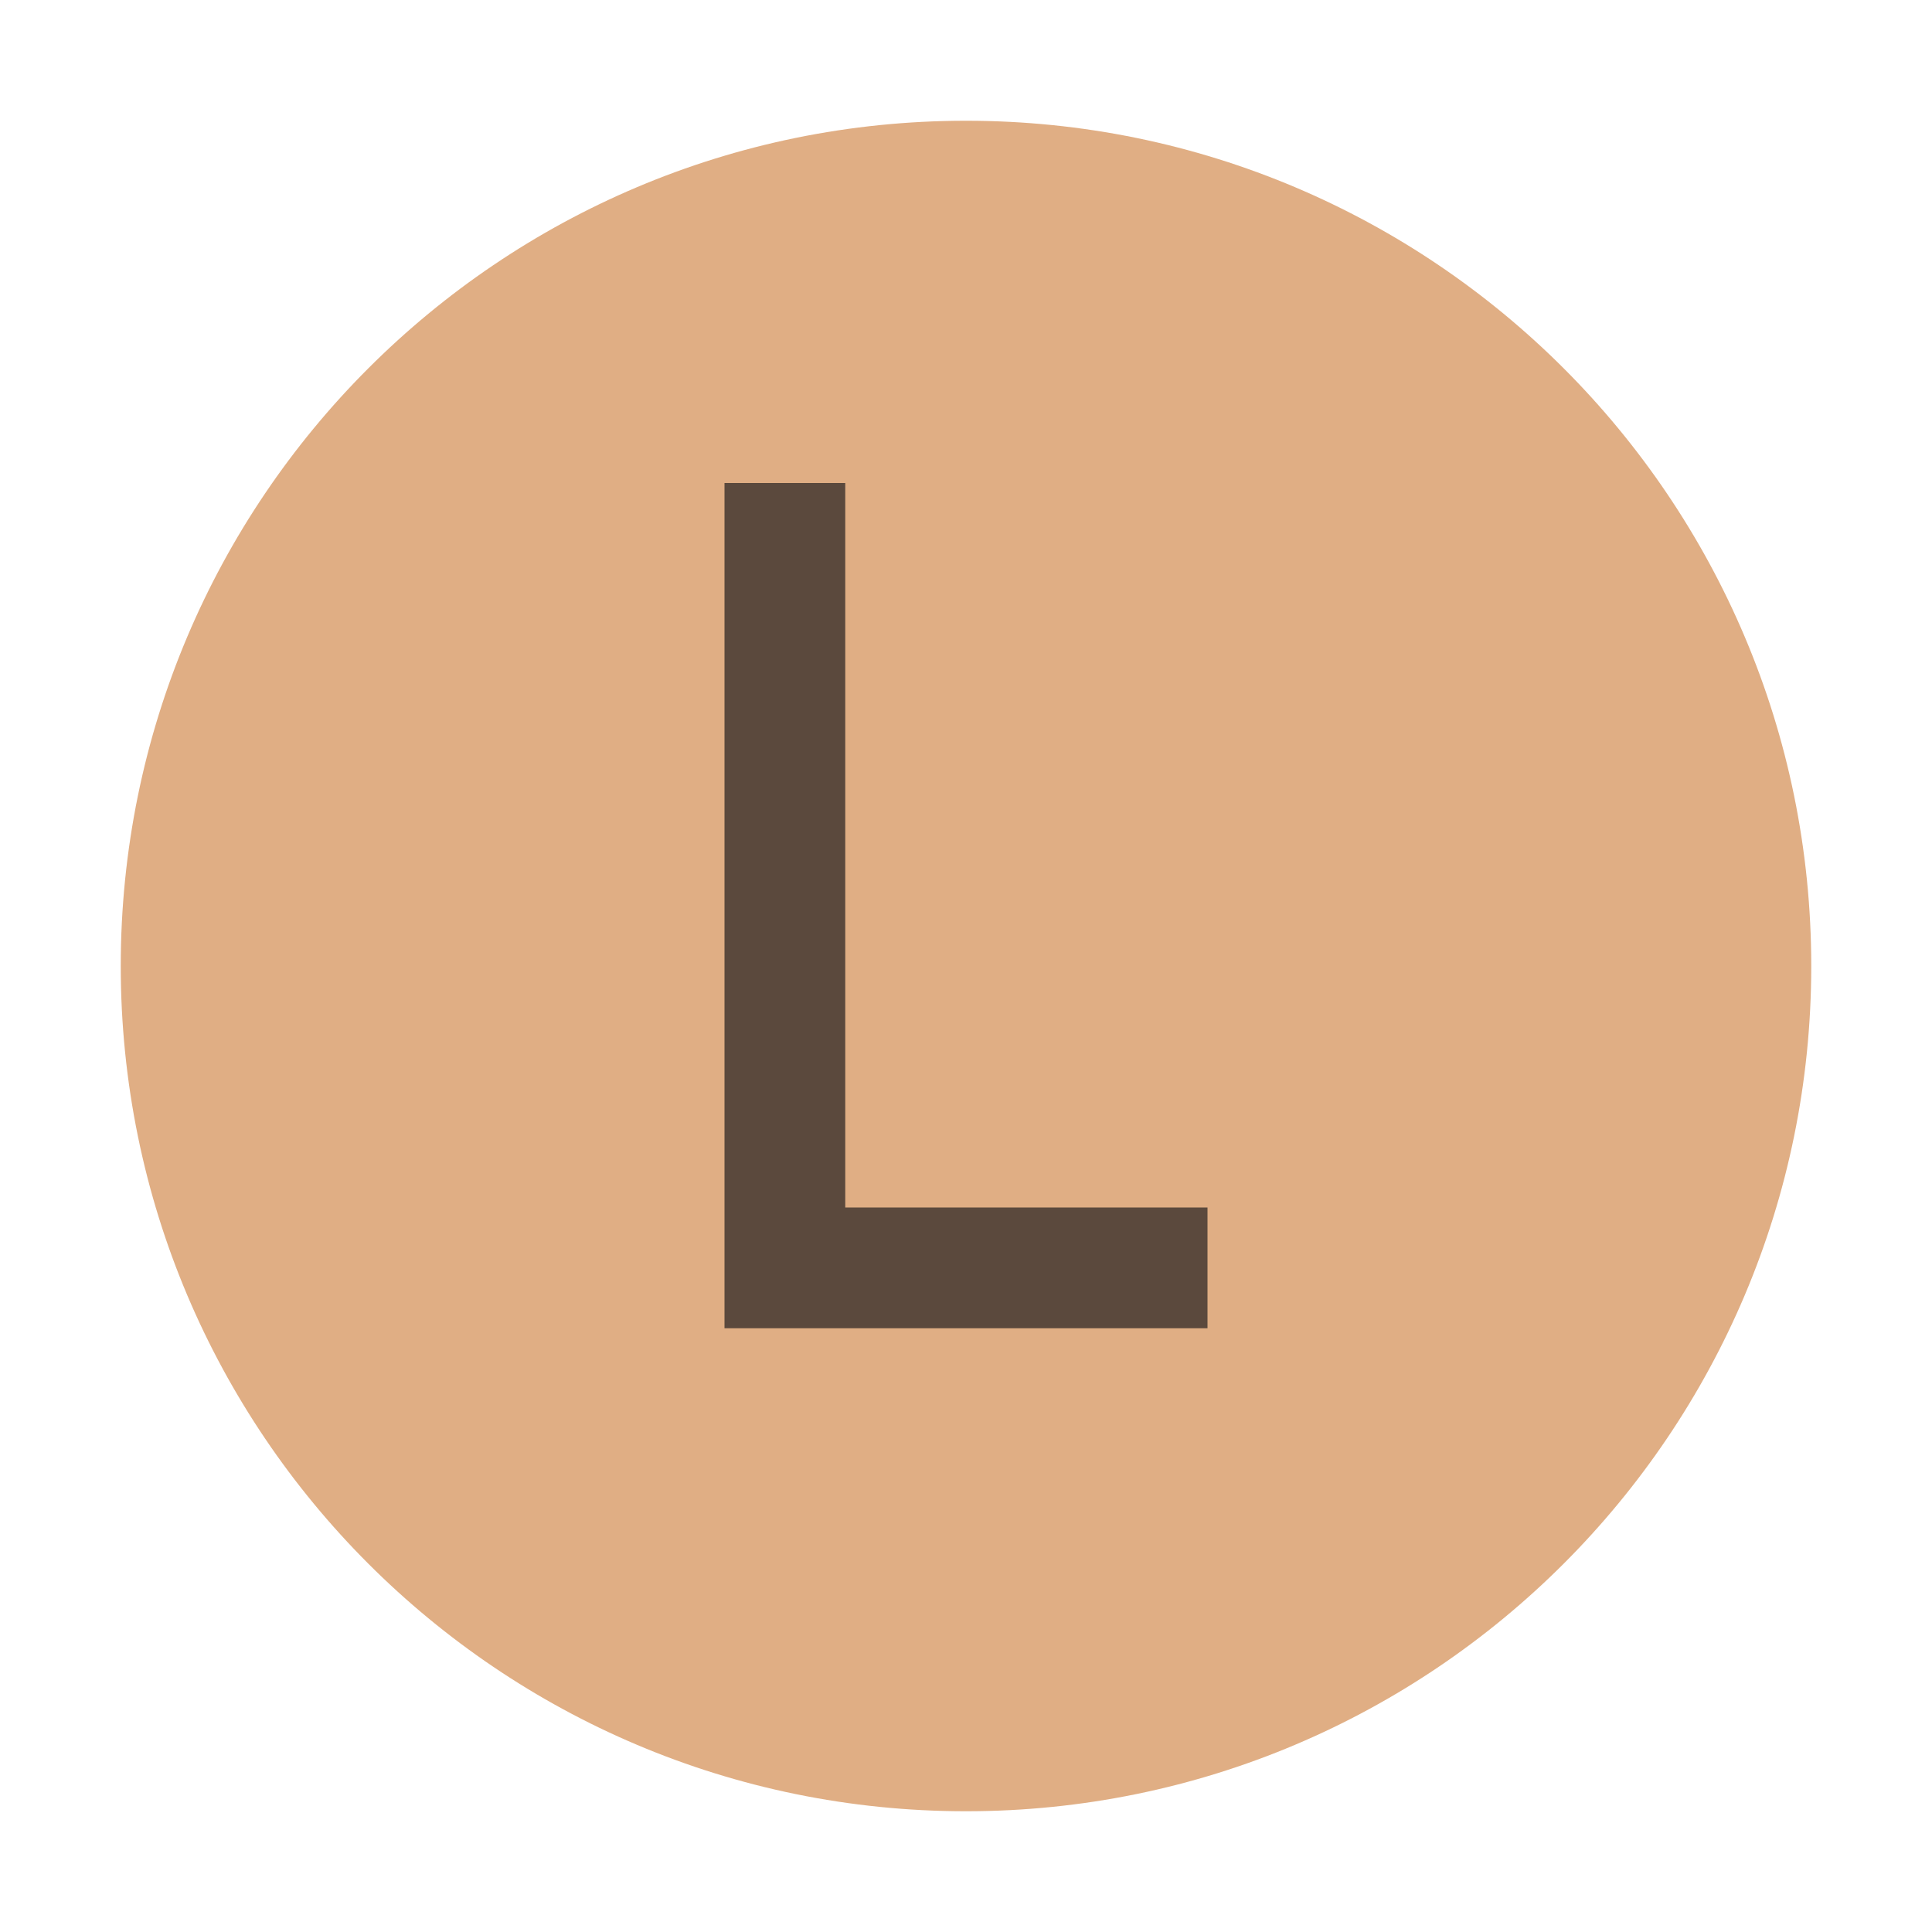
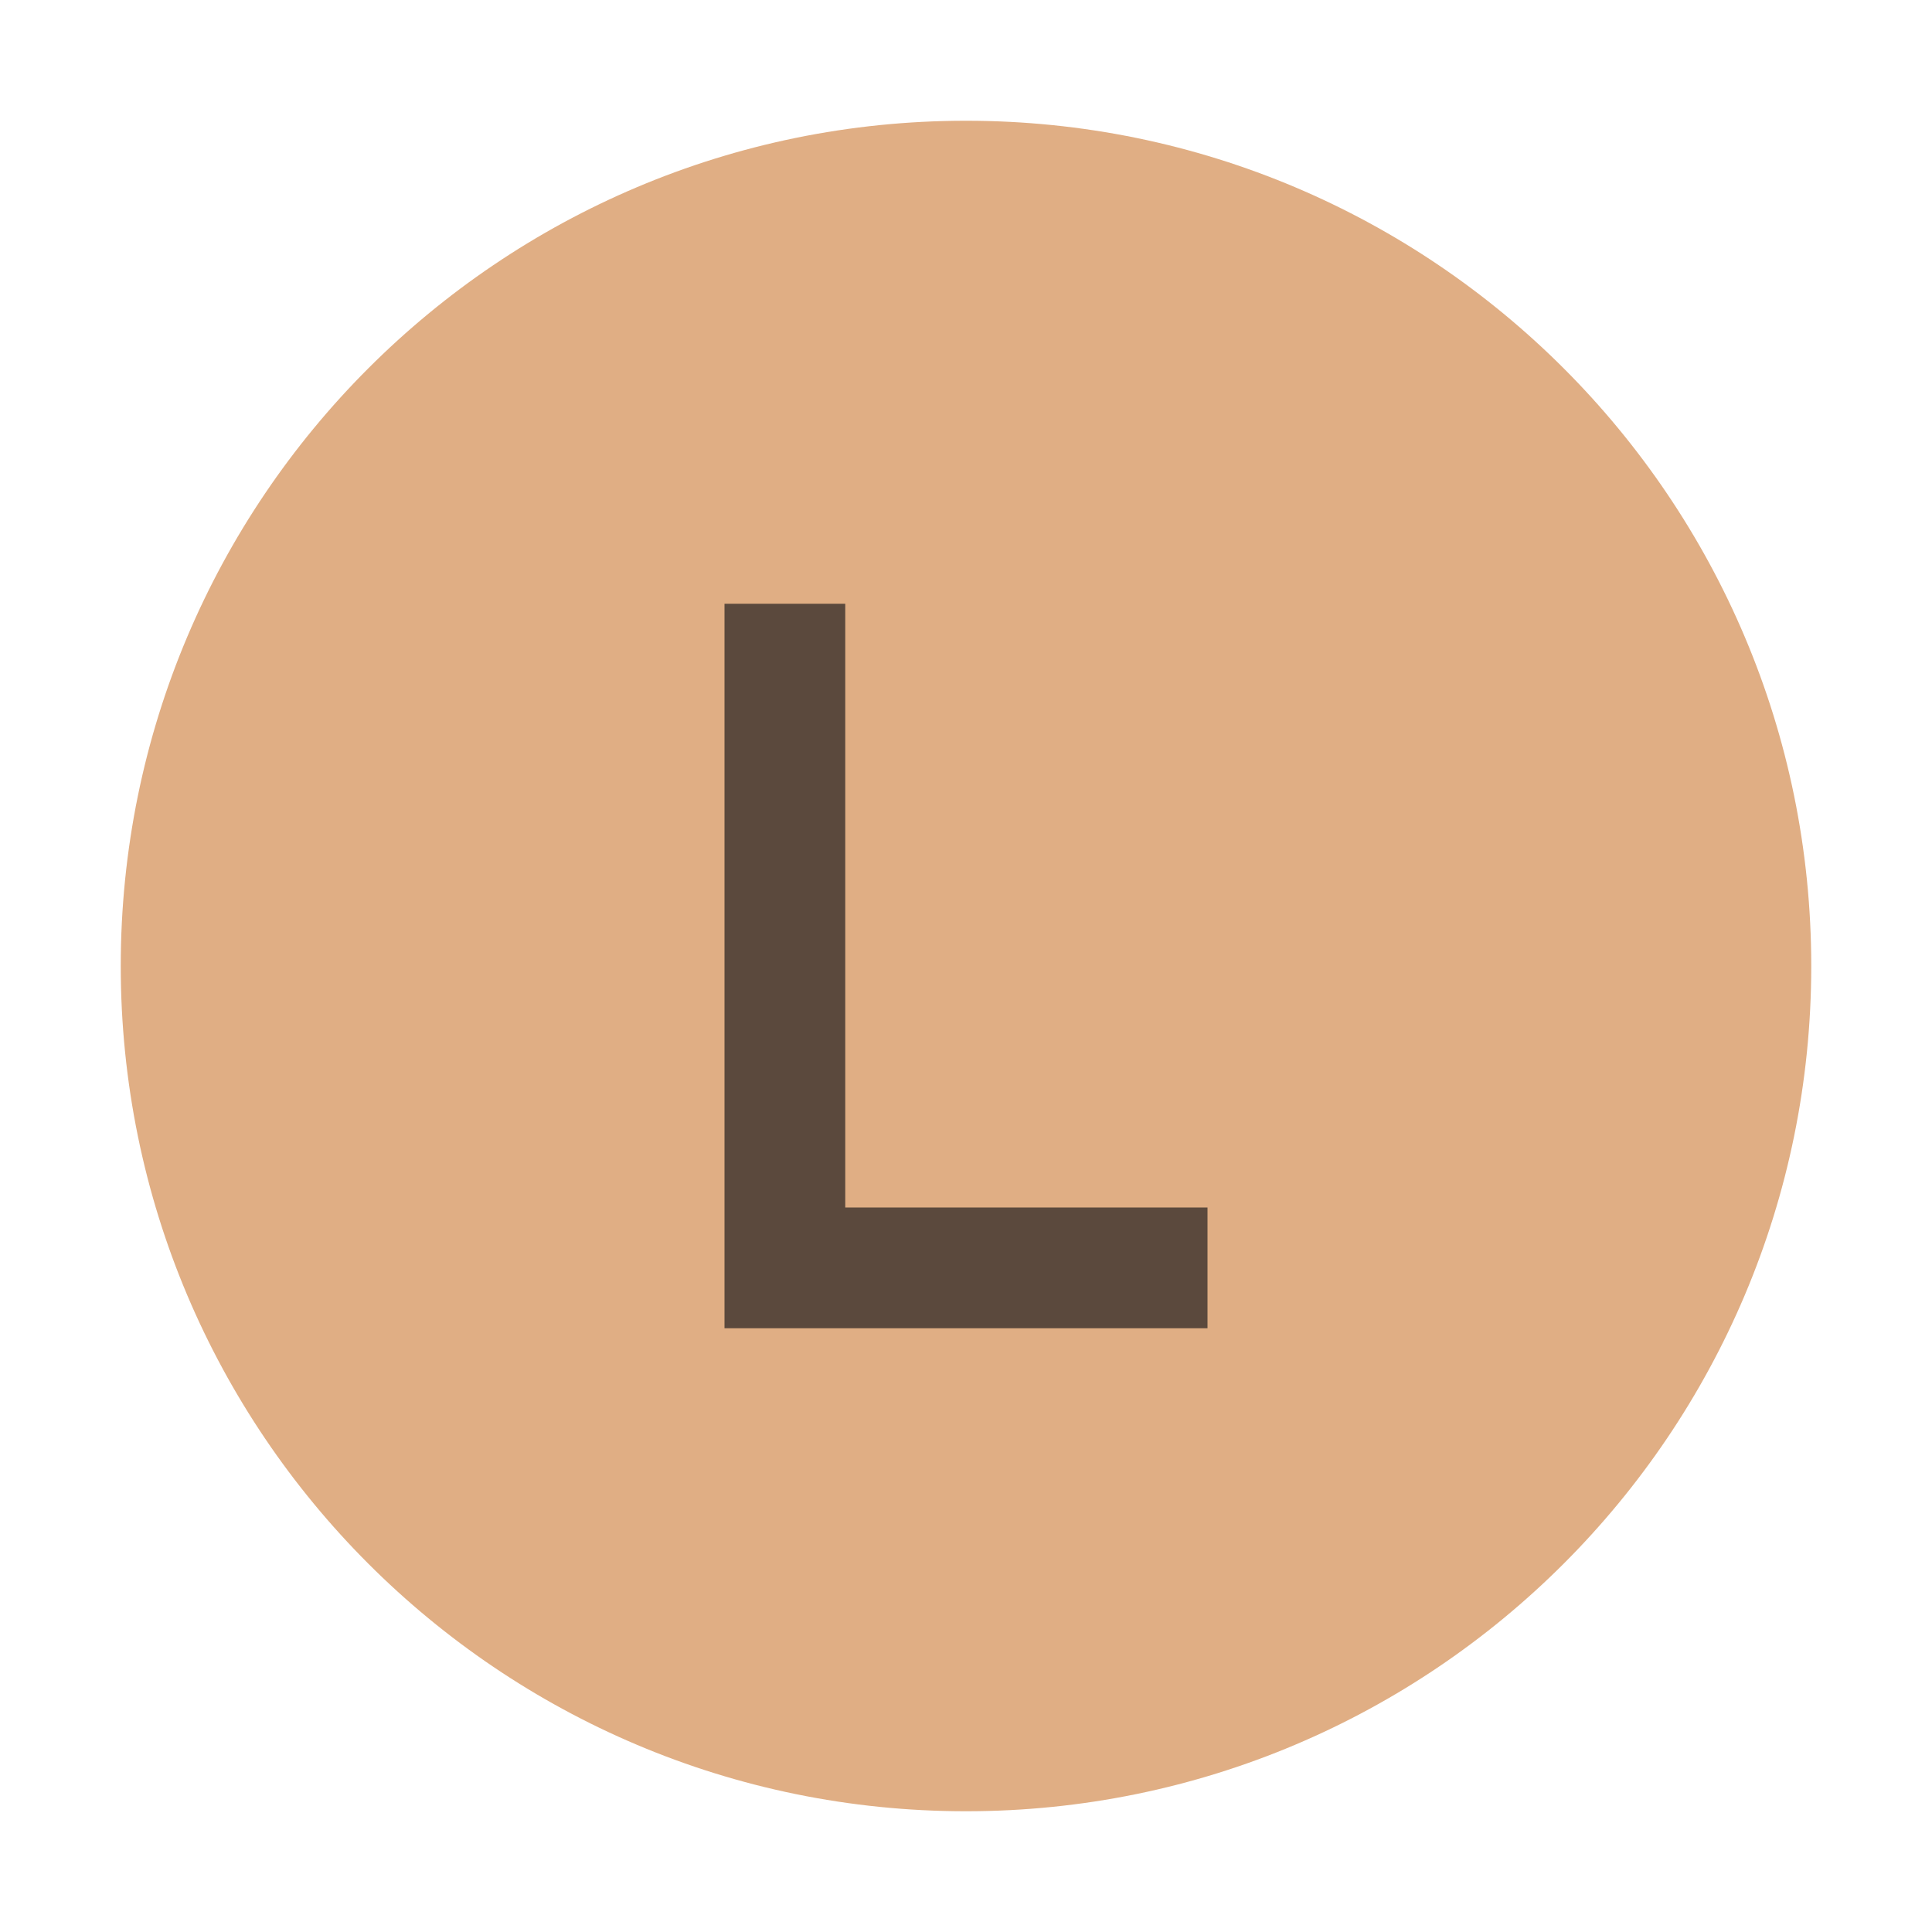
<svg xmlns="http://www.w3.org/2000/svg" width="16" height="16" viewBox="0 0 16 16">
  <g fill="none" fill-rule="evenodd">
    <path fill="#CC7832" fill-opacity=".6" d="M15,8 C15,11.866 11.866,15 8,15 C4.134,15 1,11.866 1,8 C1,4.134 4.134,1 8,1 C11.866,1 15,4.134 15,8" />
-     <polygon fill="#231F20" fill-opacity=".7" points="6 4 7 4 7 10 10 10 10 11 7 11 6 11" />
+     <polygon fill="#231F20" fill-opacity=".7" points="6 5 7 5 7 10 10 10 10 11 7 11 6 11" />
  </g>
</svg>
